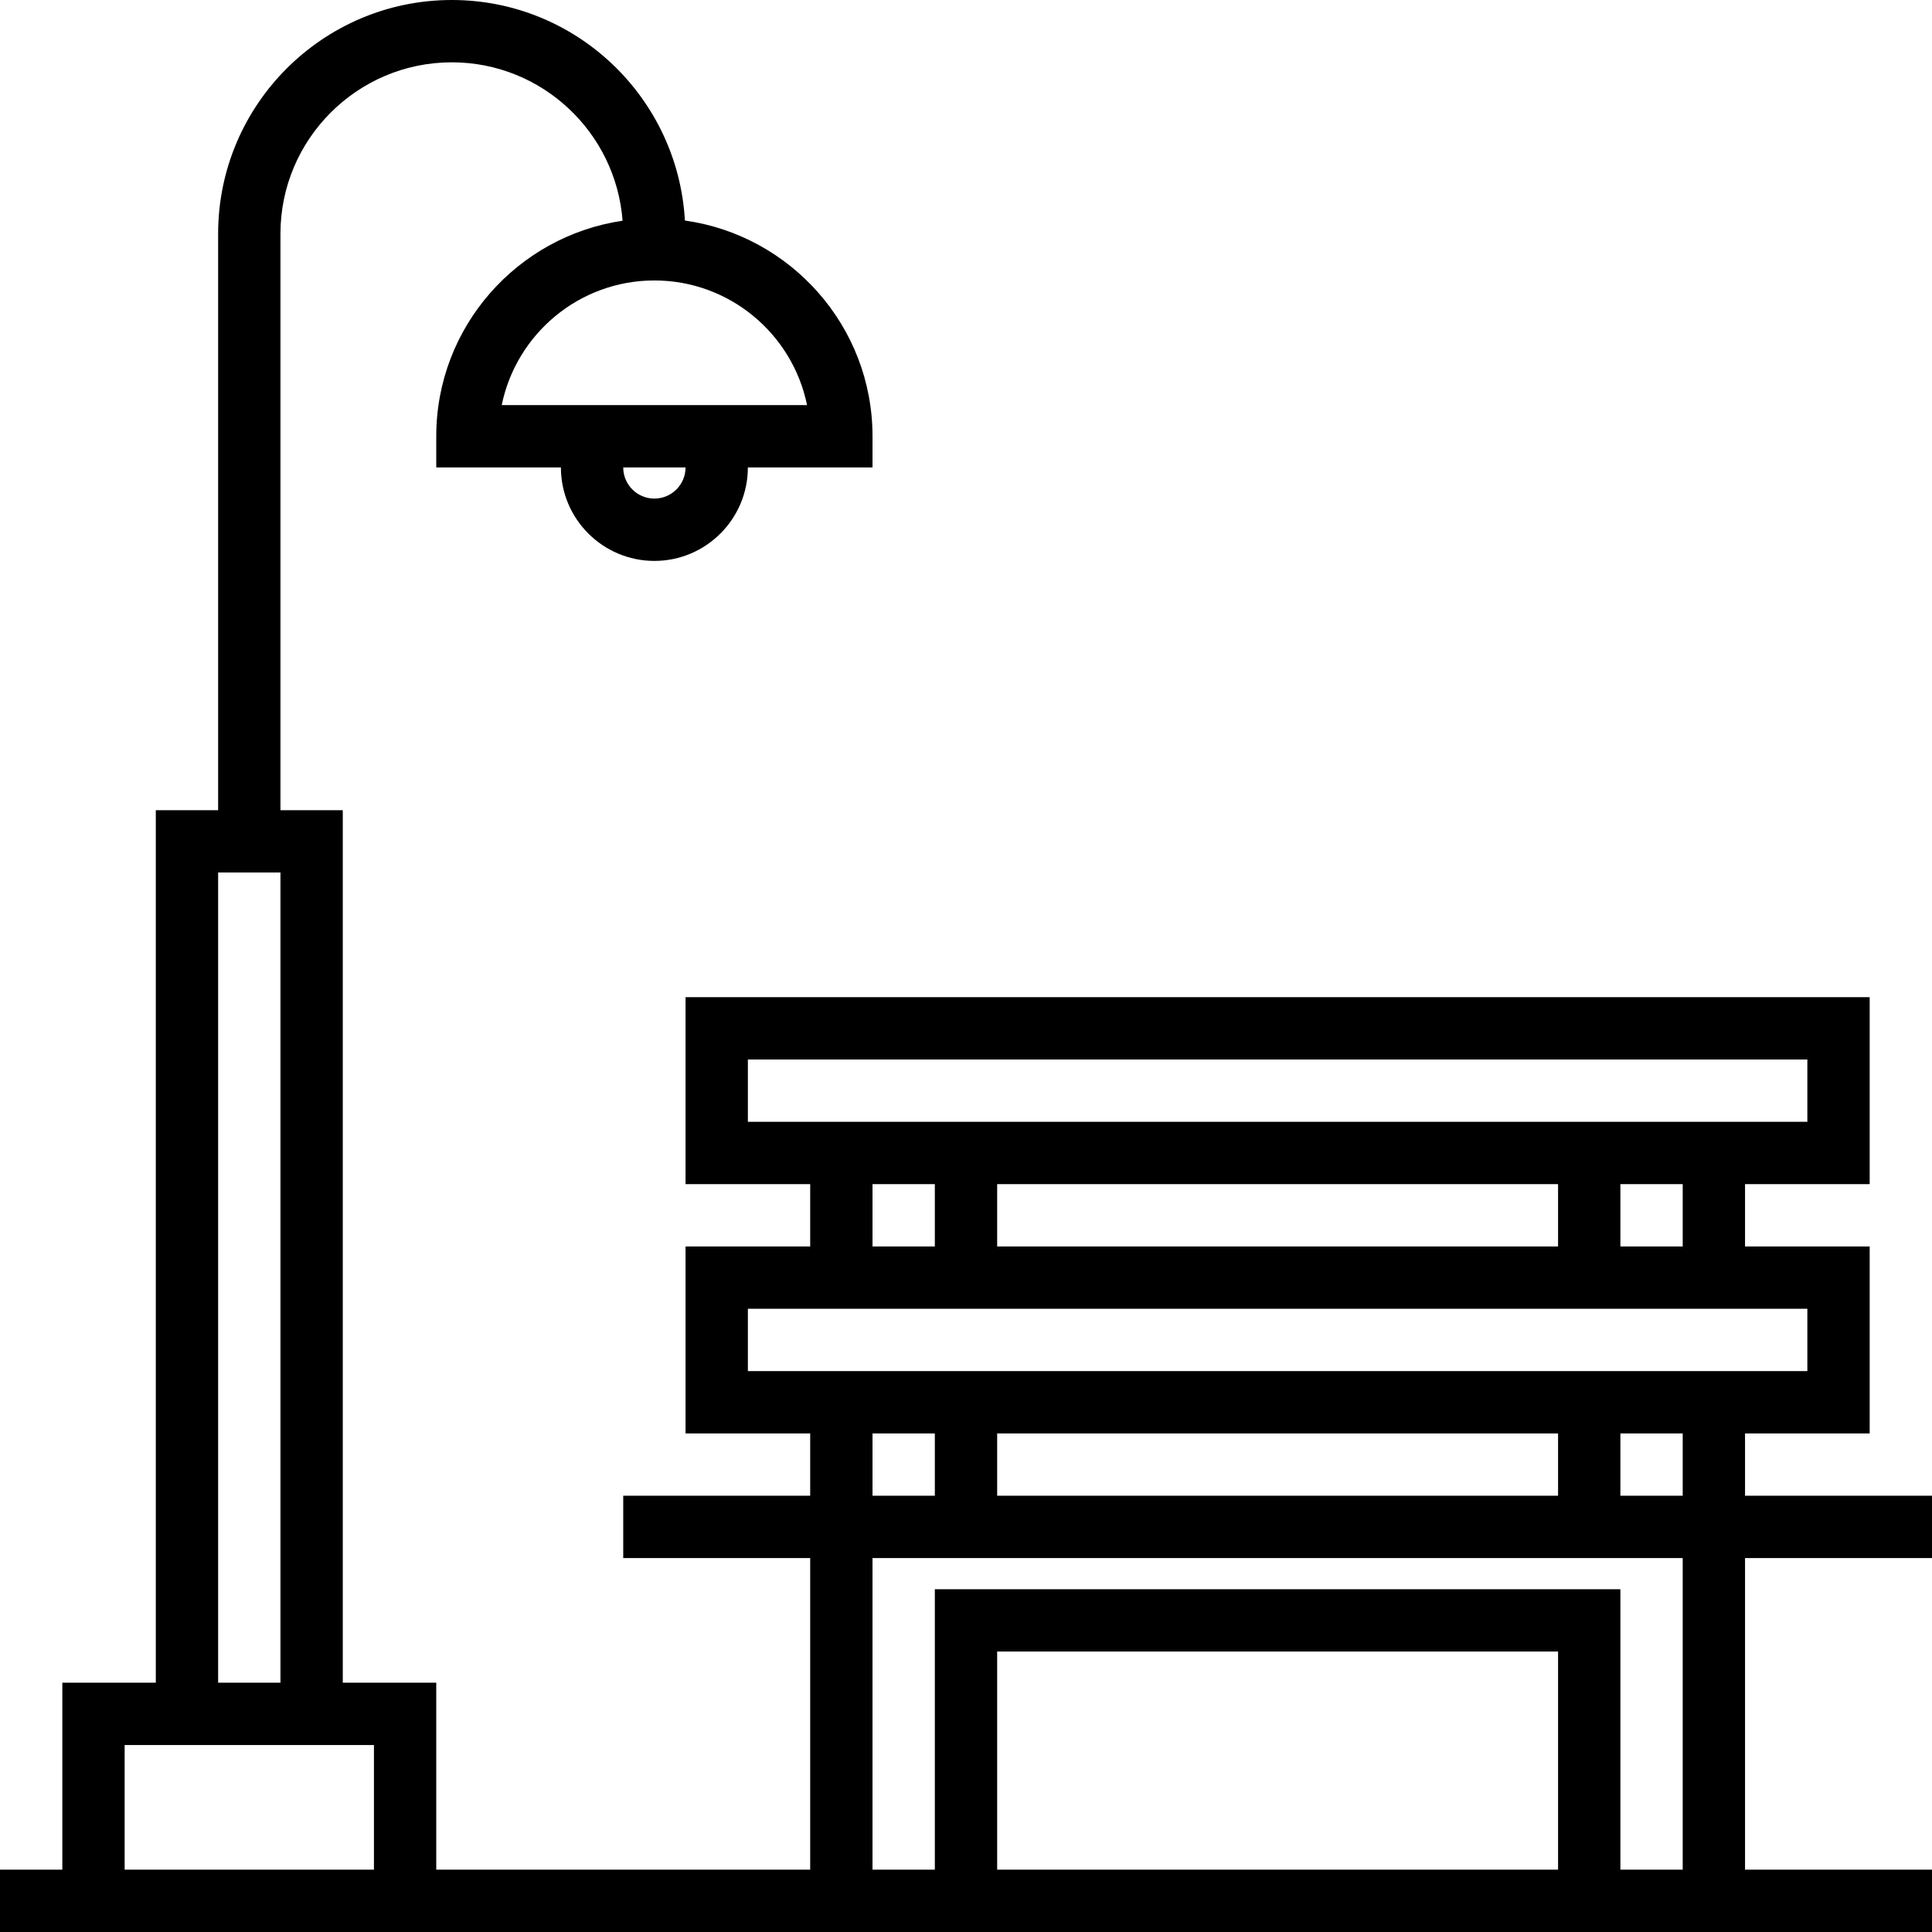
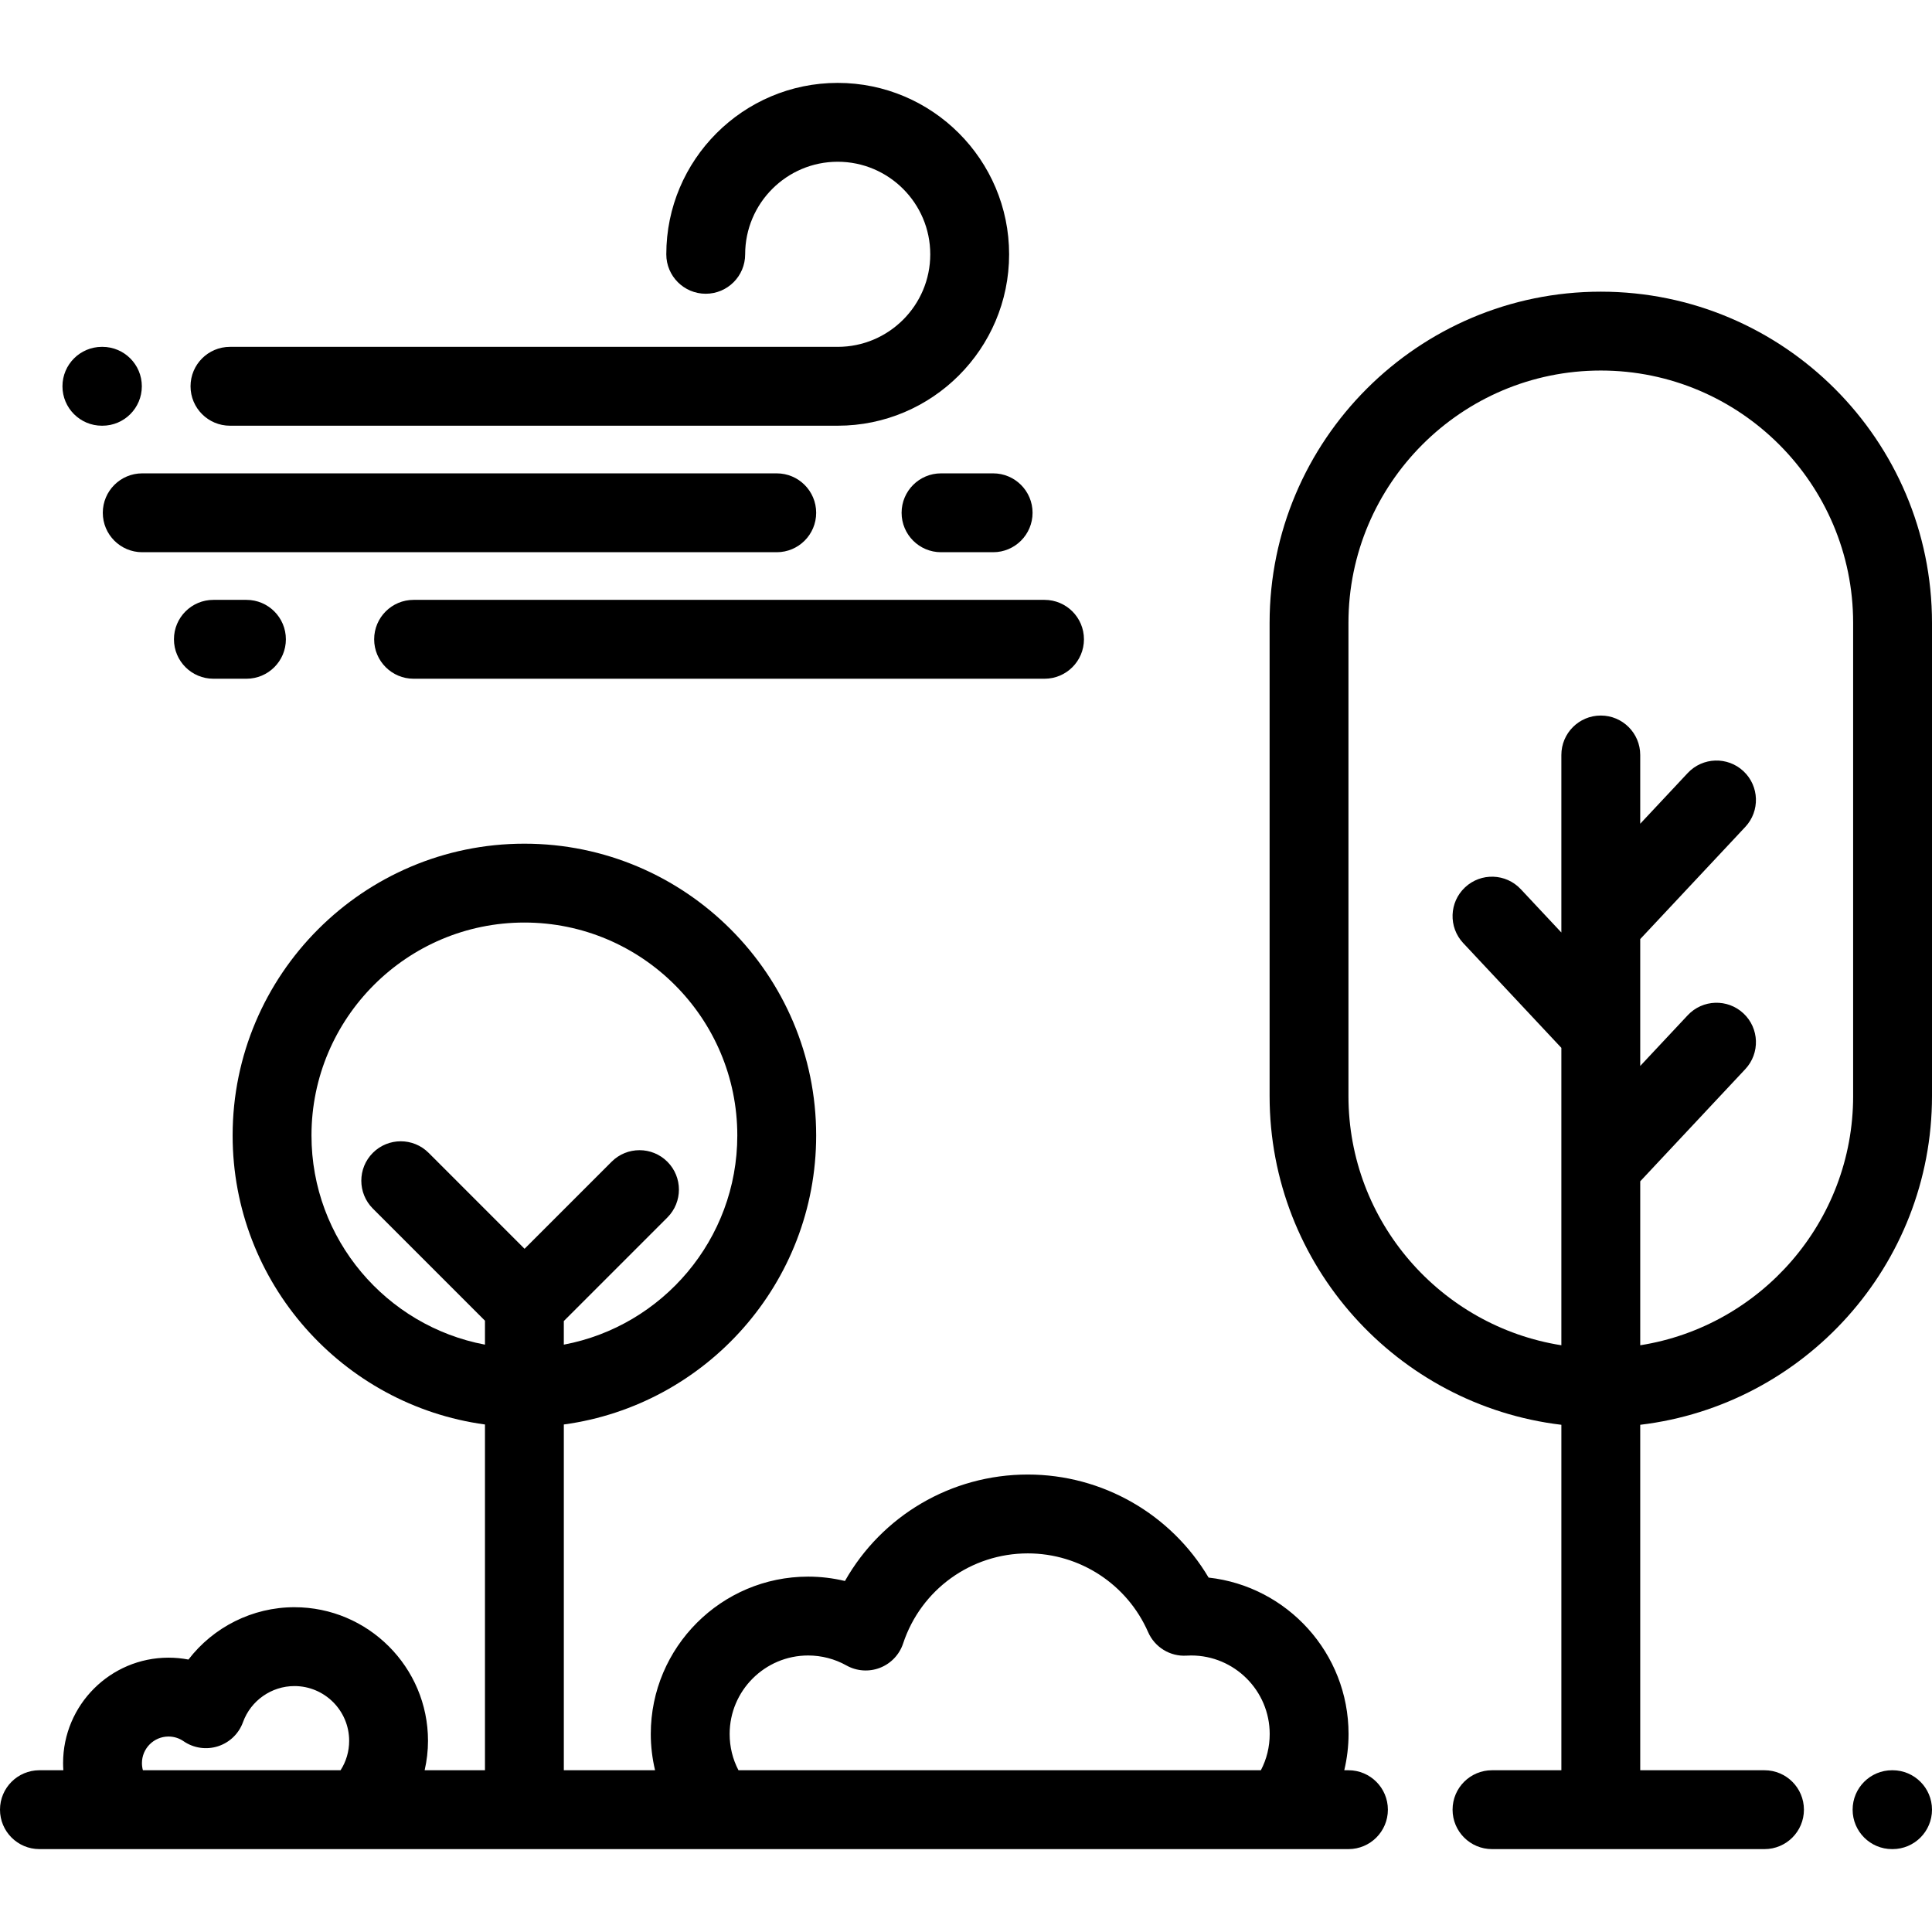
- <svg xmlns="http://www.w3.org/2000/svg" fill="#000000" height="800px" width="800px" version="1.1" id="Layer_1" viewBox="0 0 290.625 290.625" xml:space="preserve">
+ <svg xmlns="http://www.w3.org/2000/svg" fill="#000000" height="800px" width="800px" version="1.1" id="Layer_1" viewBox="0 0 512 512" xml:space="preserve">
  <g>
    <g>
-       <path d="M290.625,234.375V225H262.5v-9.375h18.75V187.5H262.5v-9.375h18.75V150H103.125v28.125h18.75v9.375h-18.75v28.125h18.75    V225H93.75v9.375h28.125v46.875h-56.25v-28.125H51.563v-131.25h-9.375V35.156c0-14.212,11.569-25.781,25.781-25.781    c13.556,0,24.675,10.528,25.683,23.827c-15.825,2.33-28.027,15.961-28.027,32.423v4.688h18.75c0,7.753,6.309,14.063,14.063,14.063    c7.754,0,14.062-6.31,14.062-14.063h18.75v-4.688c0-16.528-12.305-30.211-28.223-32.452C101.986,14.709,86.686,0,67.969,0    C48.581,0,32.813,15.769,32.813,35.156v86.719h-9.375v131.25H9.375v28.125H0v9.375h9.375h56.25h56.25H150h84.375H262.5h28.125    v-9.375H262.5v-46.875H290.625z M98.438,75c-2.588,0-4.688-2.1-4.688-4.688h9.375C103.125,72.9,101.025,75,98.438,75z     M121.402,60.938H112.5H84.375h-8.902c2.18-10.683,11.644-18.75,22.964-18.75S119.227,50.255,121.402,60.938z M32.813,131.25    h9.375v121.875h-9.375V131.25z M56.251,281.25H18.75V262.5h4.688h28.125h4.688V281.25z M112.5,168.75v-9.375h159.375v9.375H112.5z     M253.125,178.125v9.375h-9.375v-9.375H253.125z M234.375,178.125v9.375H150v-9.375H234.375z M140.625,178.125v9.375h-9.375    v-9.375H140.625z M234.375,281.25H150v-32.813h84.375V281.25z M243.75,281.25v-42.188h-4.688h-4.688H150h-4.688h-4.688v42.188    h-9.375v-46.875h121.875v46.875H243.75z M131.25,225v-9.375h9.375V225H131.25z M150,225v-9.375h84.375V225H150z M253.125,225    h-9.375v-9.375h9.375V225z M234.375,206.25H150h-28.125H112.5v-9.375h159.375v9.375H262.5H234.375z" />
+       <path d="M424.229,77.297c-48.398,0-87.771,39.374-87.771,87.771v125.388c0,44.86,33.836,81.943,77.322,87.128v91.55h-18.384    c-5.771,0-10.449,4.678-10.449,10.449c0,5.771,4.678,10.449,10.449,10.449h72.214c5.771,0,10.449-4.678,10.449-10.449    c0-5.771-4.678-10.449-10.449-10.449h-32.932v-91.55C478.164,372.4,512,335.316,512,290.457V165.069    C512,116.671,472.626,77.297,424.229,77.297z M491.102,290.457c0,33.32-24.497,61.02-56.424,66.052v-43.451l27.843-29.726    c3.945-4.212,3.729-10.824-0.483-14.77c-4.213-3.944-10.824-3.728-14.77,0.483l-12.591,13.443v-33.619l27.843-29.726    c3.945-4.212,3.729-10.824-0.483-14.77c-4.213-3.944-10.824-3.728-14.77,0.483l-12.591,13.444v-18.226    c0-5.771-4.678-10.449-10.449-10.449s-10.449,4.678-10.449,10.449v47.051l-10.758-11.486c-3.945-4.212-10.558-4.428-14.77-0.483    c-4.212,3.944-4.427,10.558-0.483,14.77l26.011,27.768v78.815c-31.928-5.032-56.424-32.732-56.424-66.052V165.068    c0-36.874,29.999-66.873,66.873-66.873s66.873,29.999,66.873,66.873V290.457z" />
+     </g>
+   </g>
+   <g>
+     <g>
+       <path d="M501.551,469.134h-0.137c-5.771,0-10.449,4.678-10.449,10.449c0,5.771,4.678,10.449,10.449,10.449h0.137    c5.771,0,10.449-4.678,10.449-10.449C512,473.812,507.322,469.134,501.551,469.134z" />
+     </g>
+   </g>
+   <g>
+     <g>
+       <path d="M357.355,469.134h-1.11c0.743-3.132,1.135-6.354,1.135-9.609c0-21.436-16.254-39.145-37.087-41.449    c-9.944-16.783-28.093-27.309-47.92-27.309c-20.364,0-38.711,10.991-48.455,28.213c-3.183-0.765-6.458-1.158-9.751-1.158    c-22.995,0-41.703,18.708-41.703,41.703c0,3.255,0.392,6.478,1.135,9.609H149.42v-91.631    c37.709-5.119,66.873-37.507,66.873-76.597c0-42.636-34.686-77.322-77.322-77.322c-42.636,0-77.322,34.686-77.322,77.322    c0,39.091,29.164,71.477,66.873,76.597v91.631h-15.986c0.58-2.547,0.89-5.165,0.89-7.811c0-19.518-15.878-35.396-35.396-35.396    c-11.168,0-21.503,5.305-28.091,13.872c-1.728-0.331-3.496-0.499-5.285-0.499c-15.404,0-27.936,12.532-27.936,27.937    c0,0.636,0.029,1.268,0.071,1.896h-6.34C4.678,469.134,0,473.812,0,479.583c0,5.771,4.678,10.449,10.449,10.449h346.906    c5.771,0,10.449-4.678,10.449-10.449C367.804,473.812,363.126,469.134,357.355,469.134z M90.252,469.134H37.873v0    c-0.169-0.609-0.257-1.247-0.257-1.896c0-3.882,3.158-7.039,7.039-7.039c1.432,0,2.809,0.427,3.982,1.236    c2.666,1.838,6.033,2.337,9.119,1.35c3.085-0.987,5.537-3.35,6.639-6.395c2.071-5.721,7.551-9.564,13.637-9.564    c7.993,0,14.498,6.503,14.498,14.498C92.531,464.148,91.738,466.829,90.252,469.134z M98.814,320.291l29.708,29.711v6.344    c-26.135-4.916-45.976-27.898-45.976-55.439c0-31.113,25.312-56.424,56.424-56.424s56.424,25.312,56.424,56.424    c0,27.541-19.841,50.523-45.976,55.439v-6.255l27.443-27.444c4.08-4.08,4.08-10.697,0-14.777s-10.697-4.08-14.777,0l-23.07,23.071    l-25.425-25.427c-4.08-4.081-10.697-4.08-14.777,0S94.733,316.21,98.814,320.291z M334.144,469.134H195.705    c-1.541-2.937-2.341-6.194-2.341-9.609c0-11.472,9.333-20.805,20.805-20.805c3.551,0,7.058,0.913,10.143,2.642    c2.72,1.523,5.98,1.753,8.888,0.625s5.16-3.497,6.139-6.459c4.723-14.273,17.998-23.863,33.035-23.863    c13.82,0,26.336,8.187,31.886,20.858c1.754,4.004,5.813,6.505,10.18,6.238c0.41-0.024,0.822-0.041,1.238-0.041    c11.472,0,20.805,9.333,20.805,20.805C336.484,462.94,335.684,466.198,334.144,469.134z" />
+     </g>
+   </g>
+   <g>
+     <g>
+       <path d="M276.81,158.972H109.605c-5.771,0-10.449,4.678-10.449,10.449c0,5.771,4.678,10.449,10.449,10.449H276.81    c5.771,0,10.449-4.678,10.449-10.449C287.259,163.65,282.581,158.972,276.81,158.972z" />
+     </g>
+   </g>
+   <g>
+     <g>
+       <path d="M65.313,158.972h-8.765c-5.771,0-10.449,4.678-10.449,10.449c0,5.771,4.678,10.449,10.449,10.449h8.765    c5.771,0,10.449-4.678,10.449-10.449C75.762,163.65,71.084,158.972,65.313,158.972z" />
+     </g>
+   </g>
+   <g>
+     <g>
+       <path d="M263.191,125.445h-13.808c-5.771,0-10.449,4.678-10.449,10.449c0,5.771,4.678,10.449,10.449,10.449h13.808    c5.771,0,10.449-4.678,10.449-10.449C273.64,130.123,268.962,125.445,263.191,125.445z" />
+     </g>
+   </g>
+   <g>
+     <g>
+       <path d="M205.845,125.445H37.691c-5.771,0-10.449,4.678-10.449,10.449c0,5.771,4.678,10.449,10.449,10.449h168.154    c5.771,0,10.449-4.678,10.449-10.449C216.294,130.123,211.616,125.445,205.845,125.445z" />
+     </g>
+   </g>
+   <g>
+     <g>
+       <path d="M221.996,21.968c-25.044,0-45.42,20.38-45.42,45.43c0,5.771,4.678,10.449,10.449,10.449    c5.771,0,10.449-4.678,10.449-10.449c0-13.527,11.001-24.532,24.522-24.532c13.527,0,24.532,11.005,24.532,24.532    c0,13.521-11.005,24.522-24.532,24.522H60.943c-5.771,0-10.449,4.678-10.449,10.449c0,5.771,4.678,10.449,10.449,10.449h161.053    c25.05,0,45.43-20.375,45.43-45.42C267.426,42.348,247.046,21.968,221.996,21.968z" />
+     </g>
+   </g>
+   <g>
+     <g>
+       <path d="M27.138,91.92h-0.137c-5.771,0-10.449,4.678-10.449,10.449c0,5.771,4.678,10.449,10.449,10.449h0.137    c5.771,0,10.449-4.678,10.449-10.449C37.587,96.598,32.909,91.92,27.138,91.92z" />
    </g>
  </g>
</svg>
